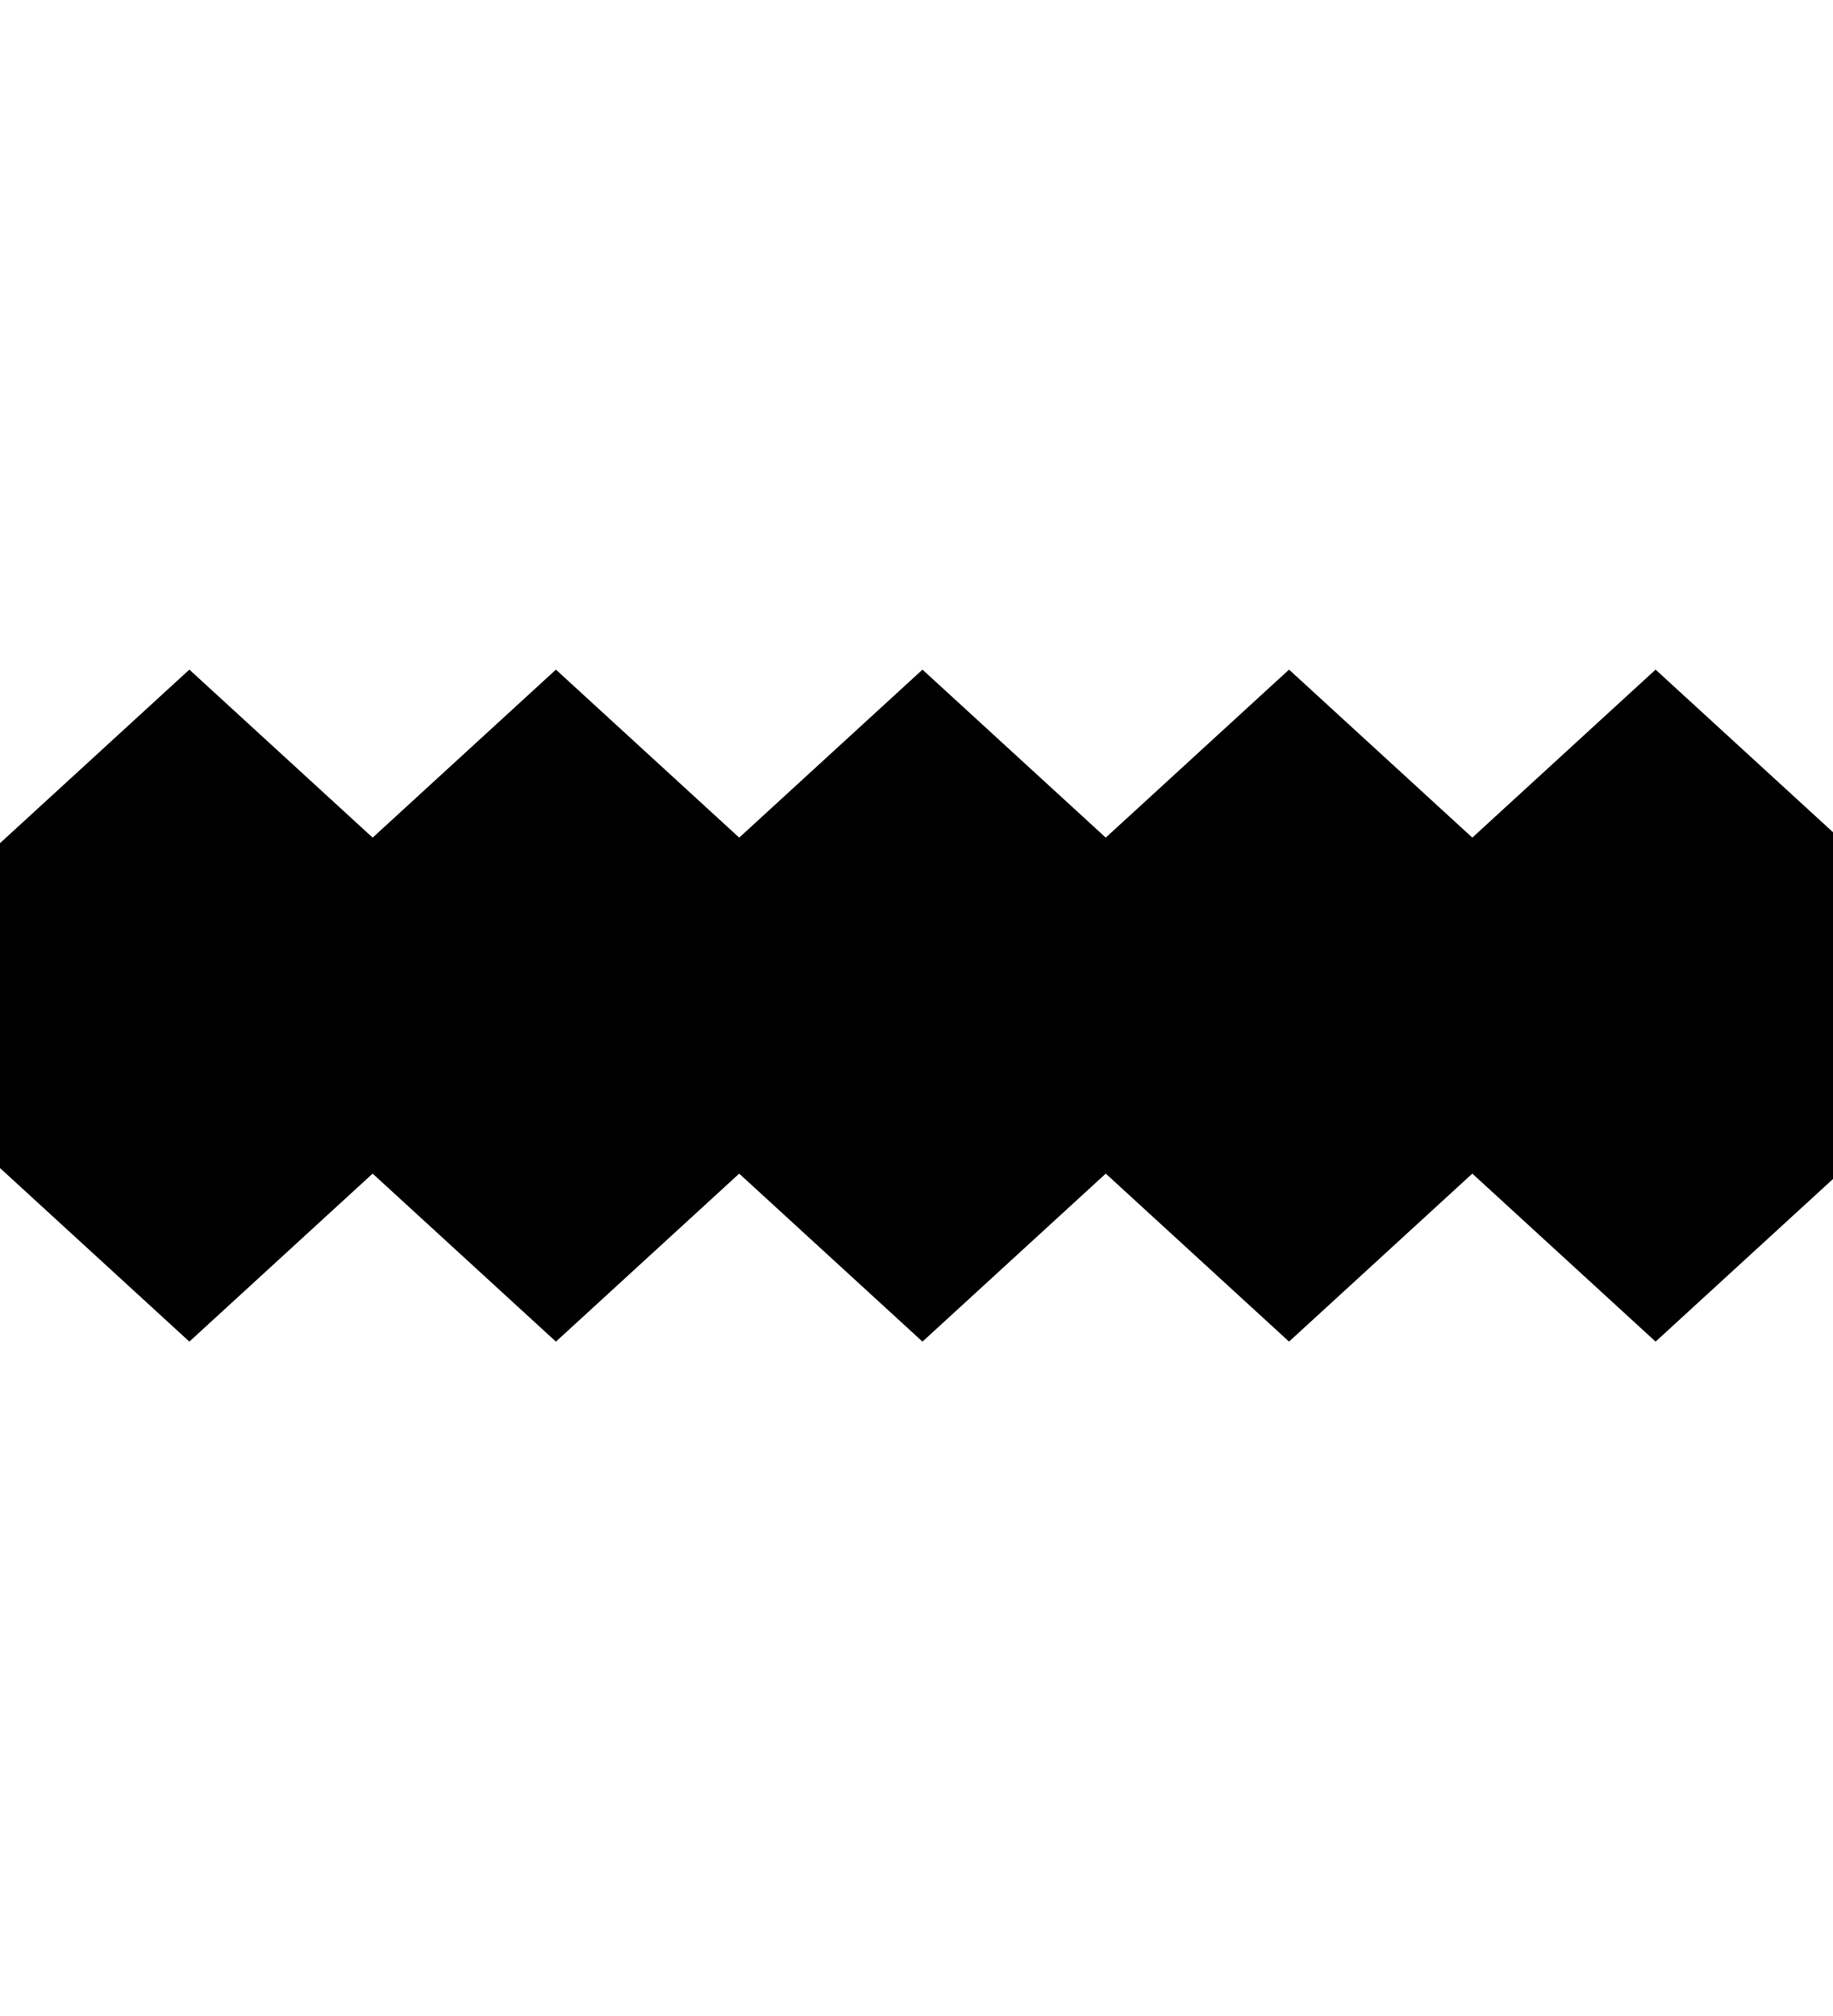
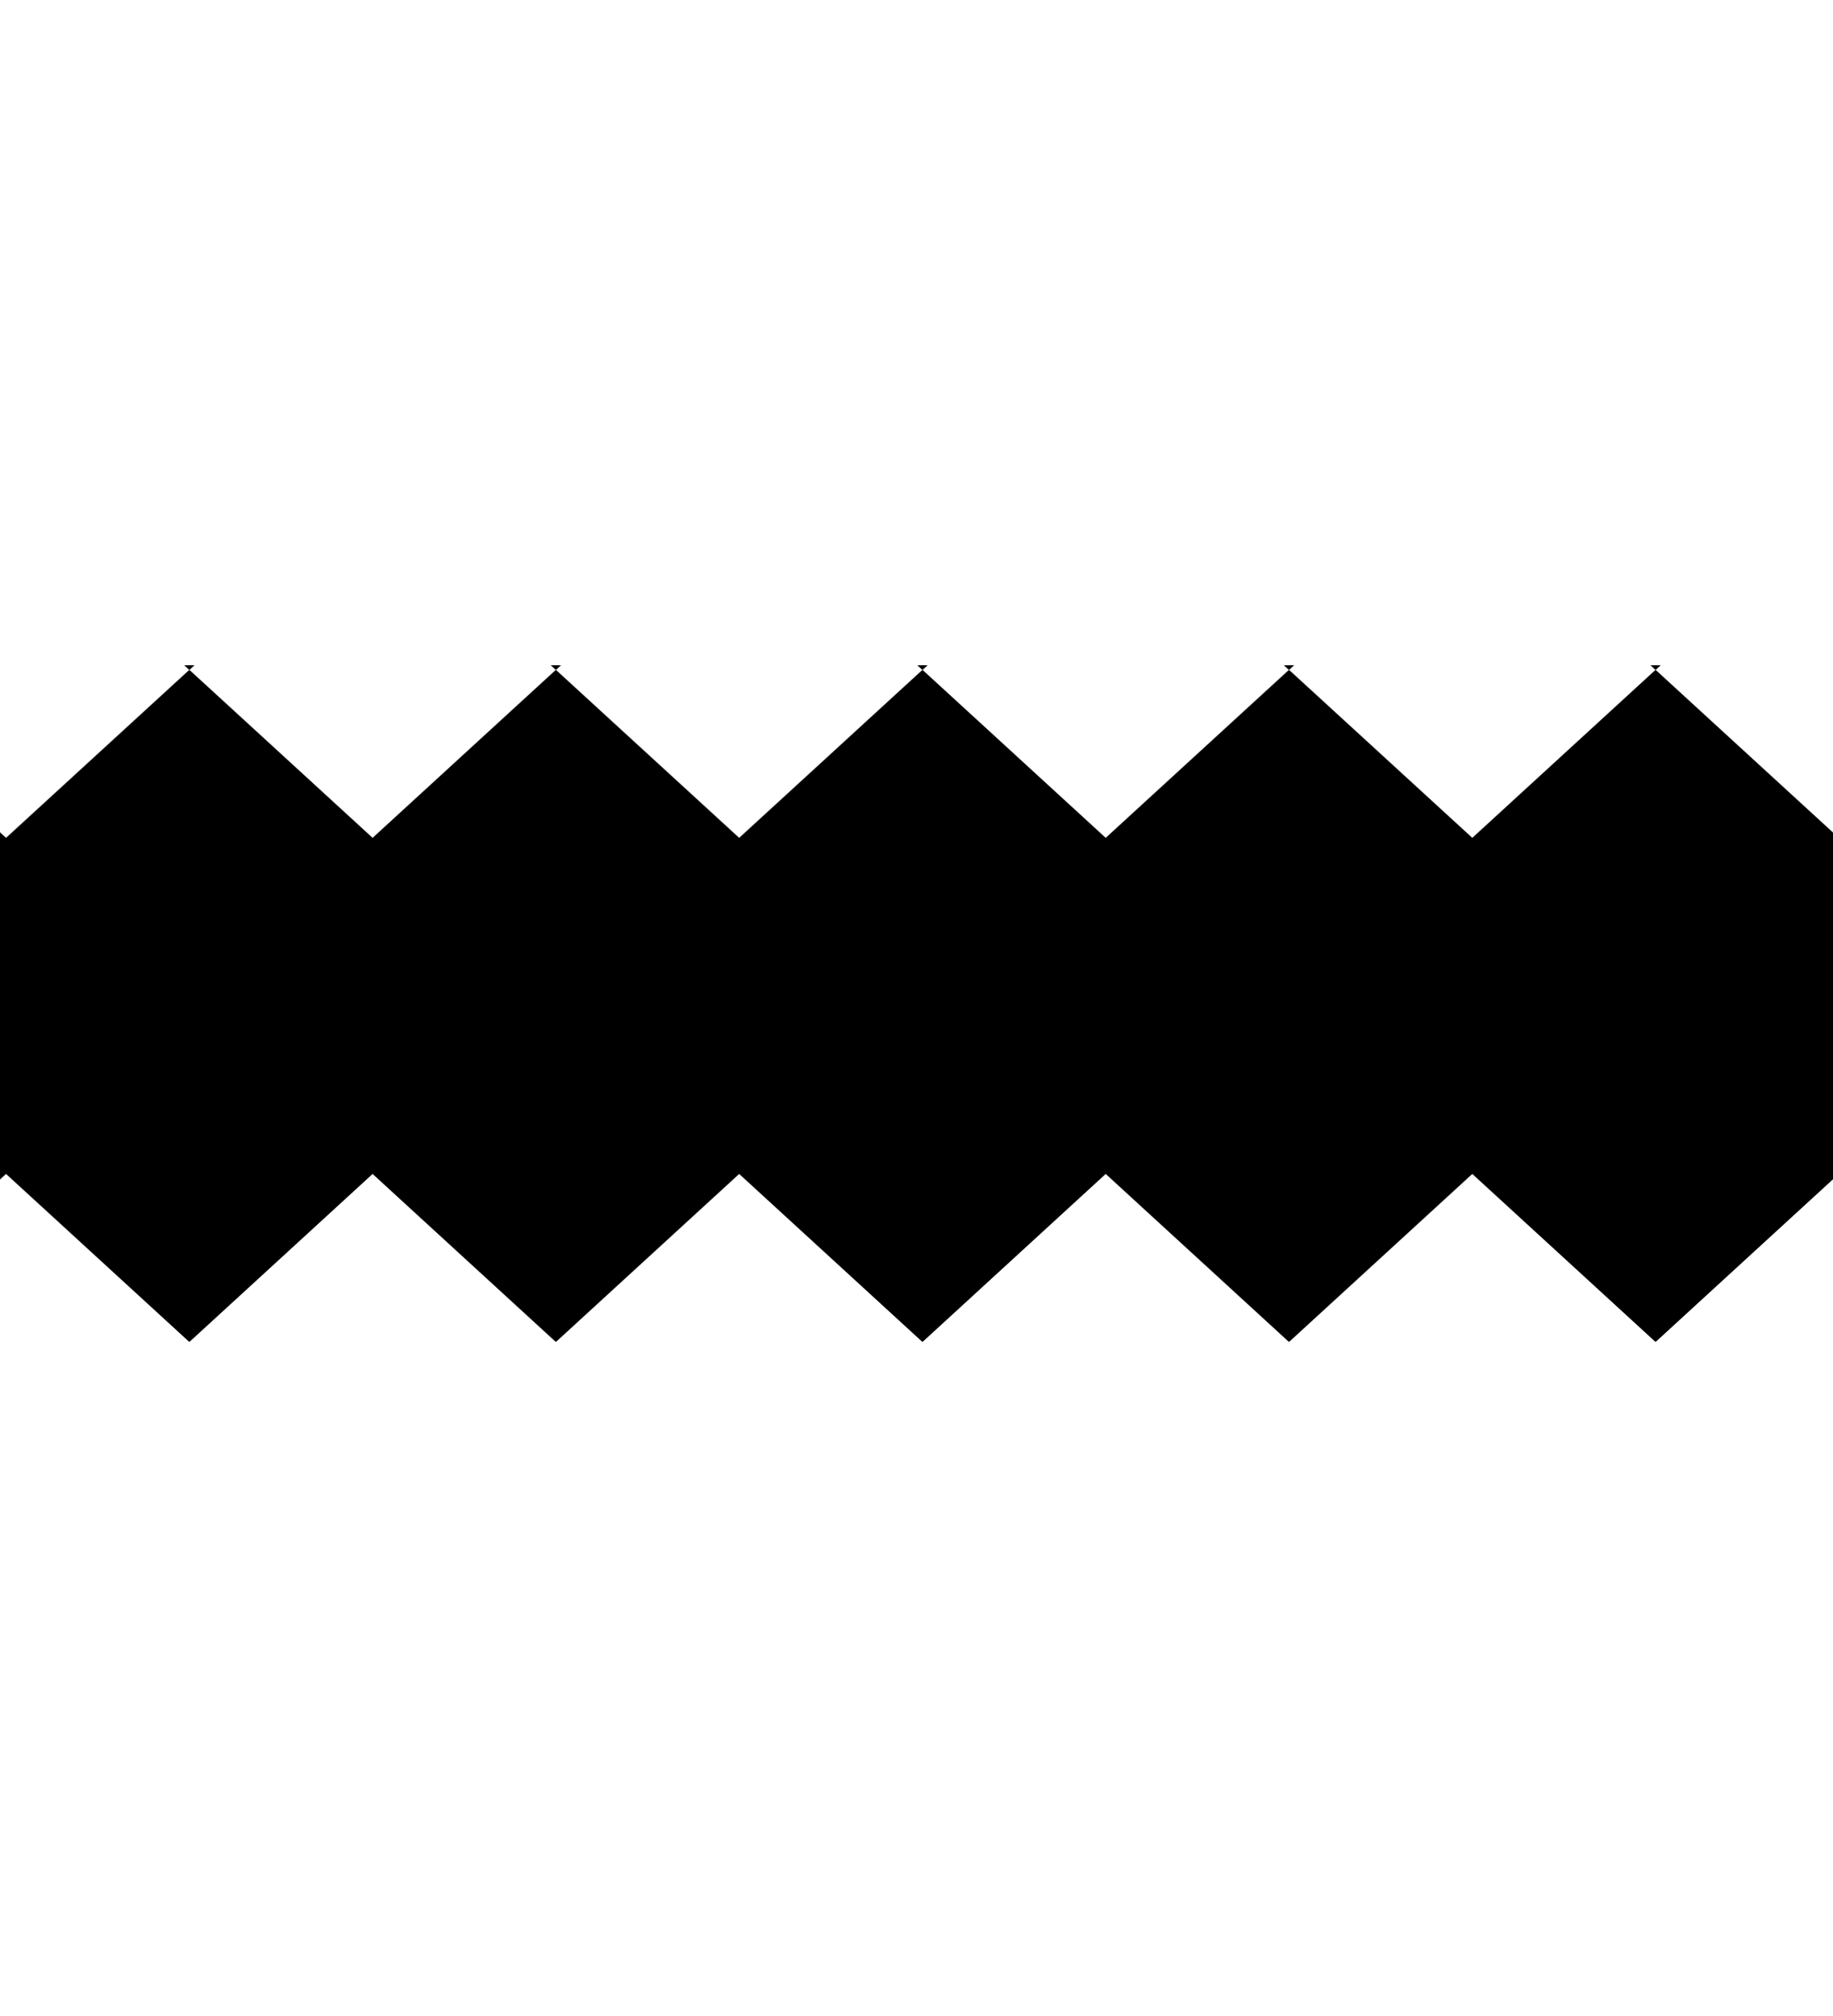
- <svg xmlns="http://www.w3.org/2000/svg" viewBox="0 0 100 110" version="1.1" id="svg4">
-   <defs id="defs8" />
-   <g id="g897" transform="matrix(0.9999999,0,0,0.9166748,6.2097122e-6,6.405407)">
-     <rect transform="rotate(45)" y="15.937" x="30.548" height="28.284" width="28.284" id="rect833" style="opacity:1;fill:#000000;fill-opacity:1;stroke:none;stroke-width:1.445;stroke-linecap:round;stroke-linejoin:round;stroke-miterlimit:4;stroke-dasharray:none;stroke-dashoffset:0;stroke-opacity:1;paint-order:markers fill stroke" />
-     <rect transform="rotate(45)" y="1.795" x="44.691" height="28.284" width="28.284" id="rect833-1" style="opacity:1;fill:#000000;fill-opacity:1;stroke:none;stroke-width:1.445;stroke-linecap:round;stroke-linejoin:round;stroke-miterlimit:4;stroke-dasharray:none;stroke-dashoffset:0;stroke-opacity:1;paint-order:markers fill stroke" />
-     <rect transform="rotate(45)" y="-12.347" x="58.833" height="28.284" width="28.284" id="rect833-1-1" style="opacity:1;fill:#000000;fill-opacity:1;stroke:none;stroke-width:1.445;stroke-linecap:round;stroke-linejoin:round;stroke-miterlimit:4;stroke-dasharray:none;stroke-dashoffset:0;stroke-opacity:1;paint-order:markers fill stroke" />
-     <rect transform="rotate(45)" y="-26.49" x="72.975" height="28.284" width="28.284" id="rect833-1-9" style="opacity:1;fill:#000000;fill-opacity:1;stroke:none;stroke-width:1.445;stroke-linecap:round;stroke-linejoin:round;stroke-miterlimit:4;stroke-dasharray:none;stroke-dashoffset:0;stroke-opacity:1;paint-order:markers fill stroke" />
-     <rect transform="rotate(45)" y="-40.632" x="87.117" height="28.284" width="28.284" id="rect833-1-7" style="opacity:1;fill:#000000;fill-opacity:1;stroke:none;stroke-width:1.445;stroke-linecap:round;stroke-linejoin:round;stroke-miterlimit:4;stroke-dasharray:none;stroke-dashoffset:0;stroke-opacity:1;paint-order:markers fill stroke" />
-   </g>
+ <svg xmlns="http://www.w3.org/2000/svg" xmlns:xlink="http://www.w3.org/1999/xlink" version="1.1" viewBox="0 0 100 110">
+   <defs>
+     <pattern id="pattern2811" patternTransform="translate(50.33 36.54)" xlink:href="#pattern2789-3" />
+     <pattern id="pattern2789-3" width="20" height="36.666" patternTransform="translate(50.33 36.54)" patternUnits="userSpaceOnUse">
+       <g transform="matrix(1 0 0 .9167 -50.33 -30.13)">
+         <path transform="matrix(1 0 0 1.091 -6.21e-6 -6.988)" d="m50.33 36.54v36.67l10-9.168 10 9.168v-36.67l-10 9.166z" style="paint-order:markers fill stroke" />
+       </g>
+     </pattern>
+   </defs>
+   <rect x="-9.668" y="36.3" width="120" height="36.91" fill="url(#pattern2811)" stroke-width="16.24" style="paint-order:stroke fill markers" />
</svg>
